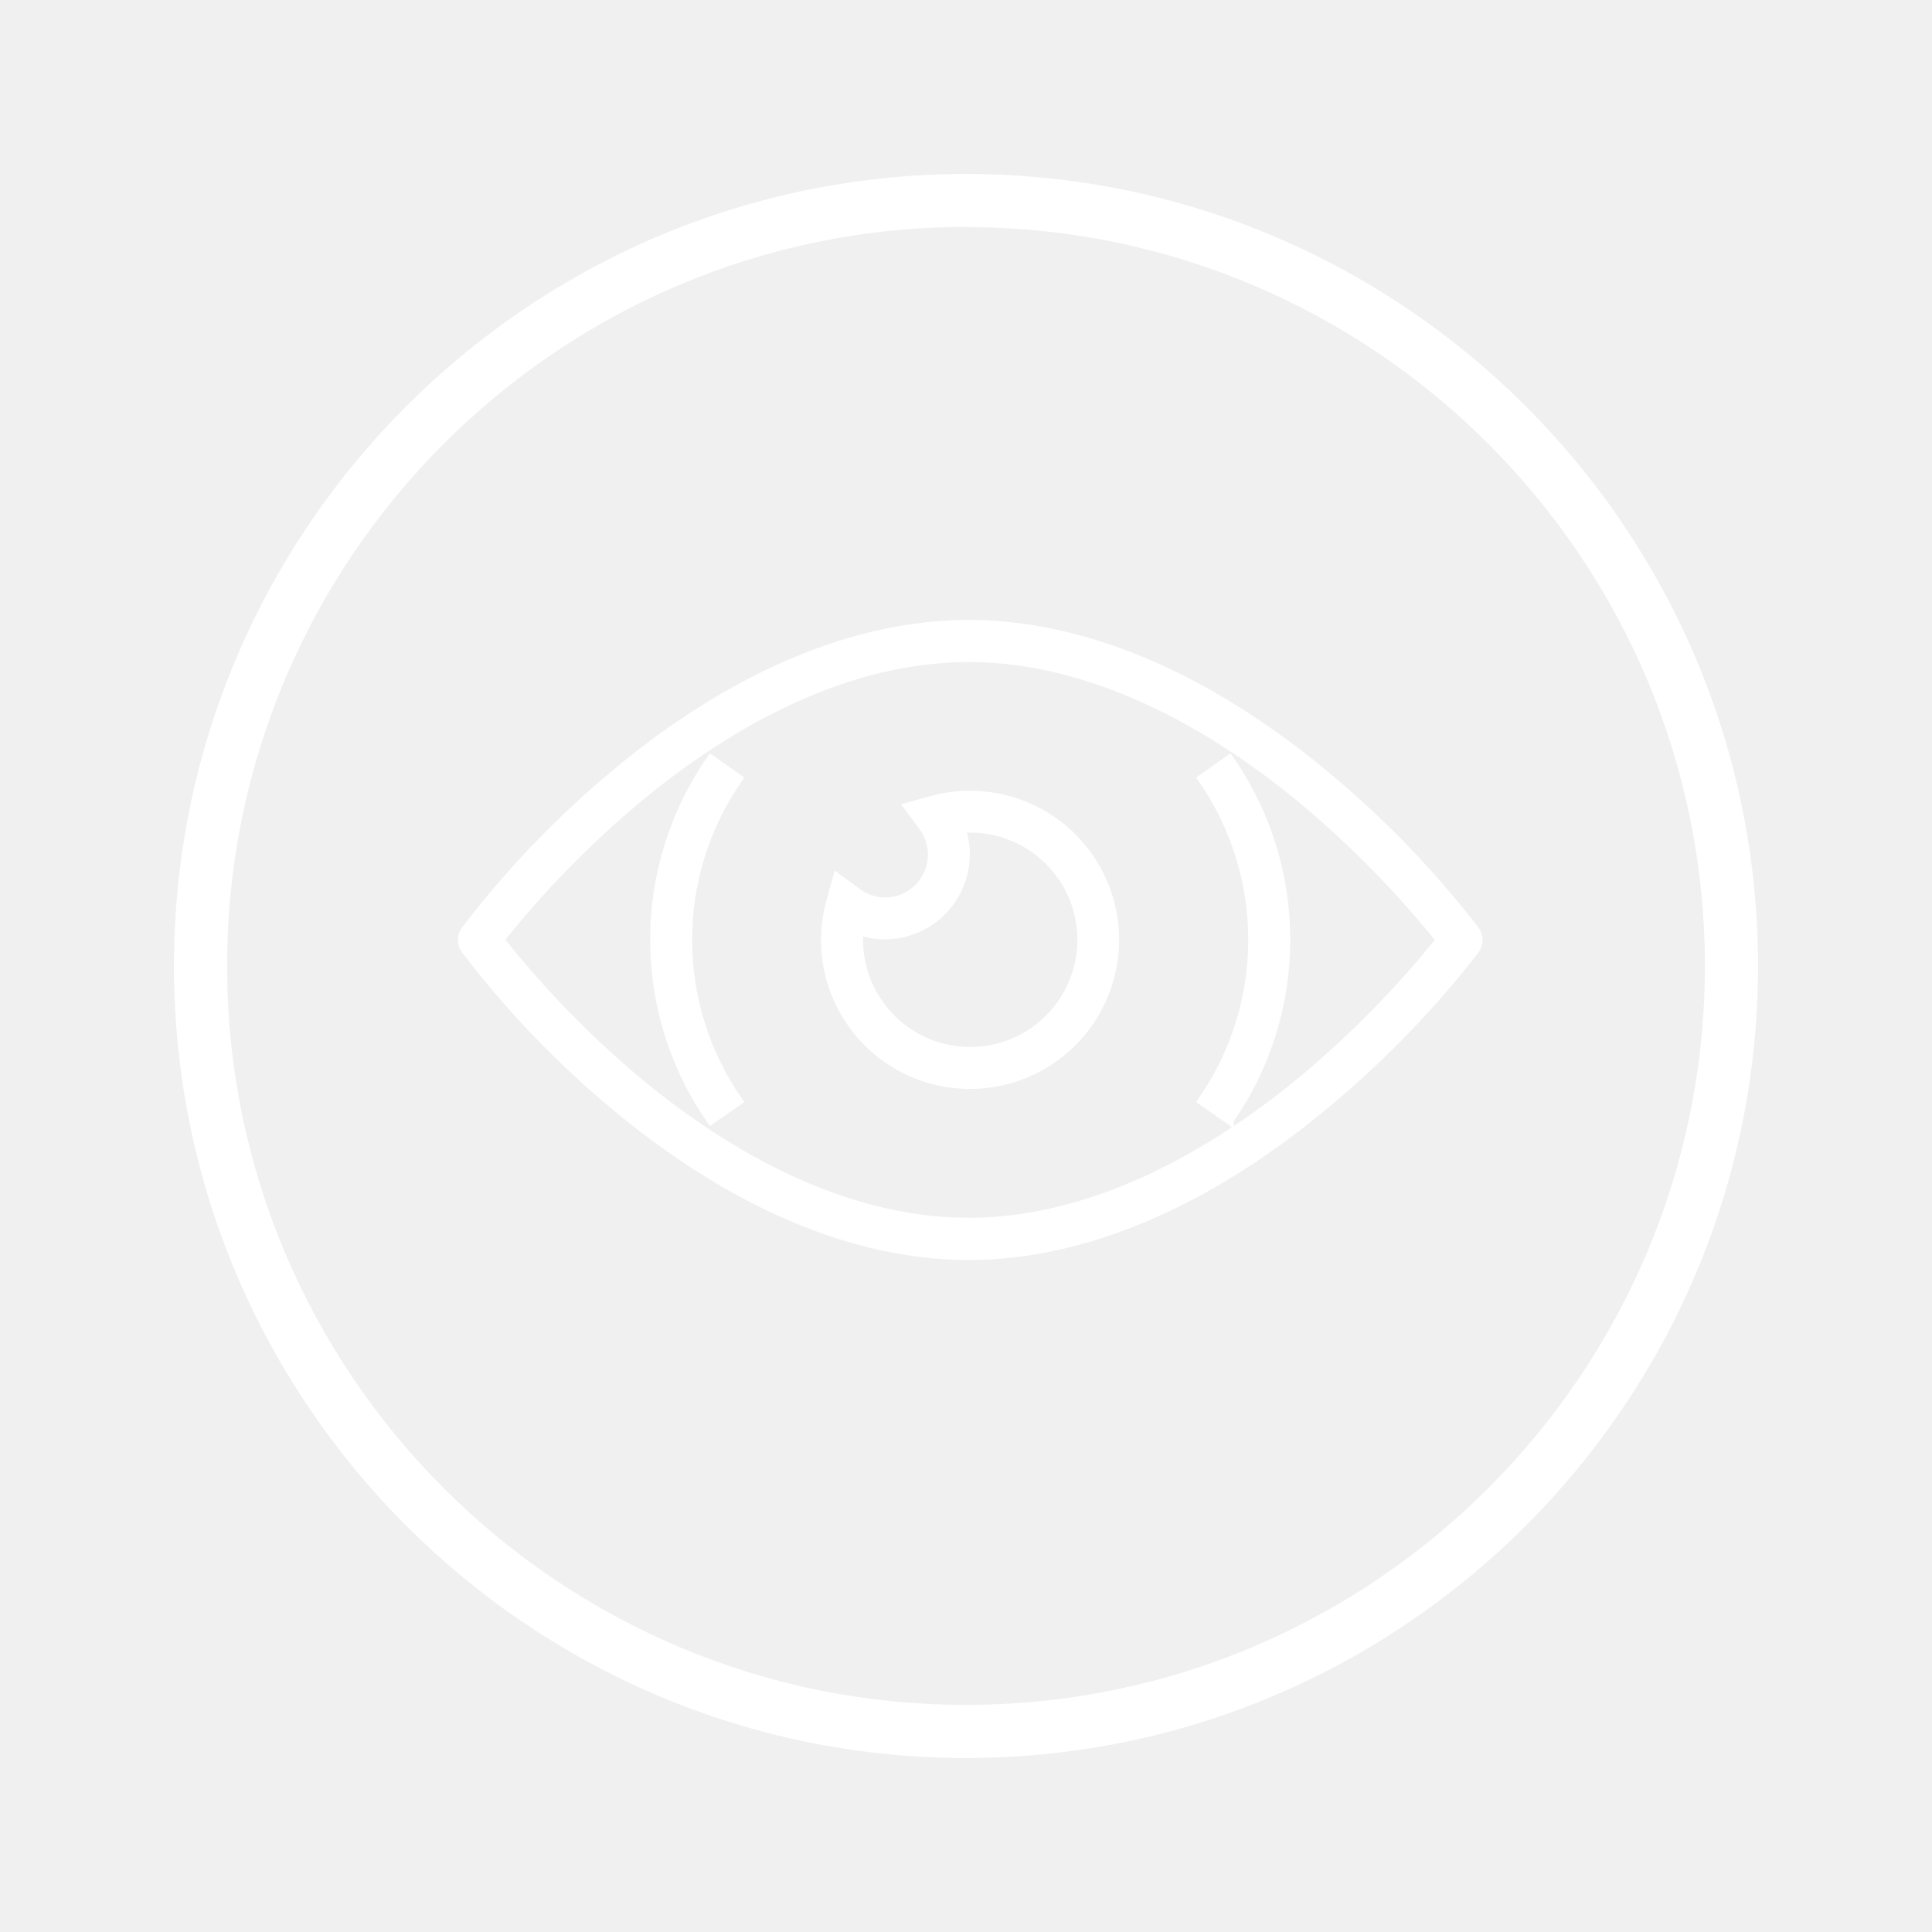
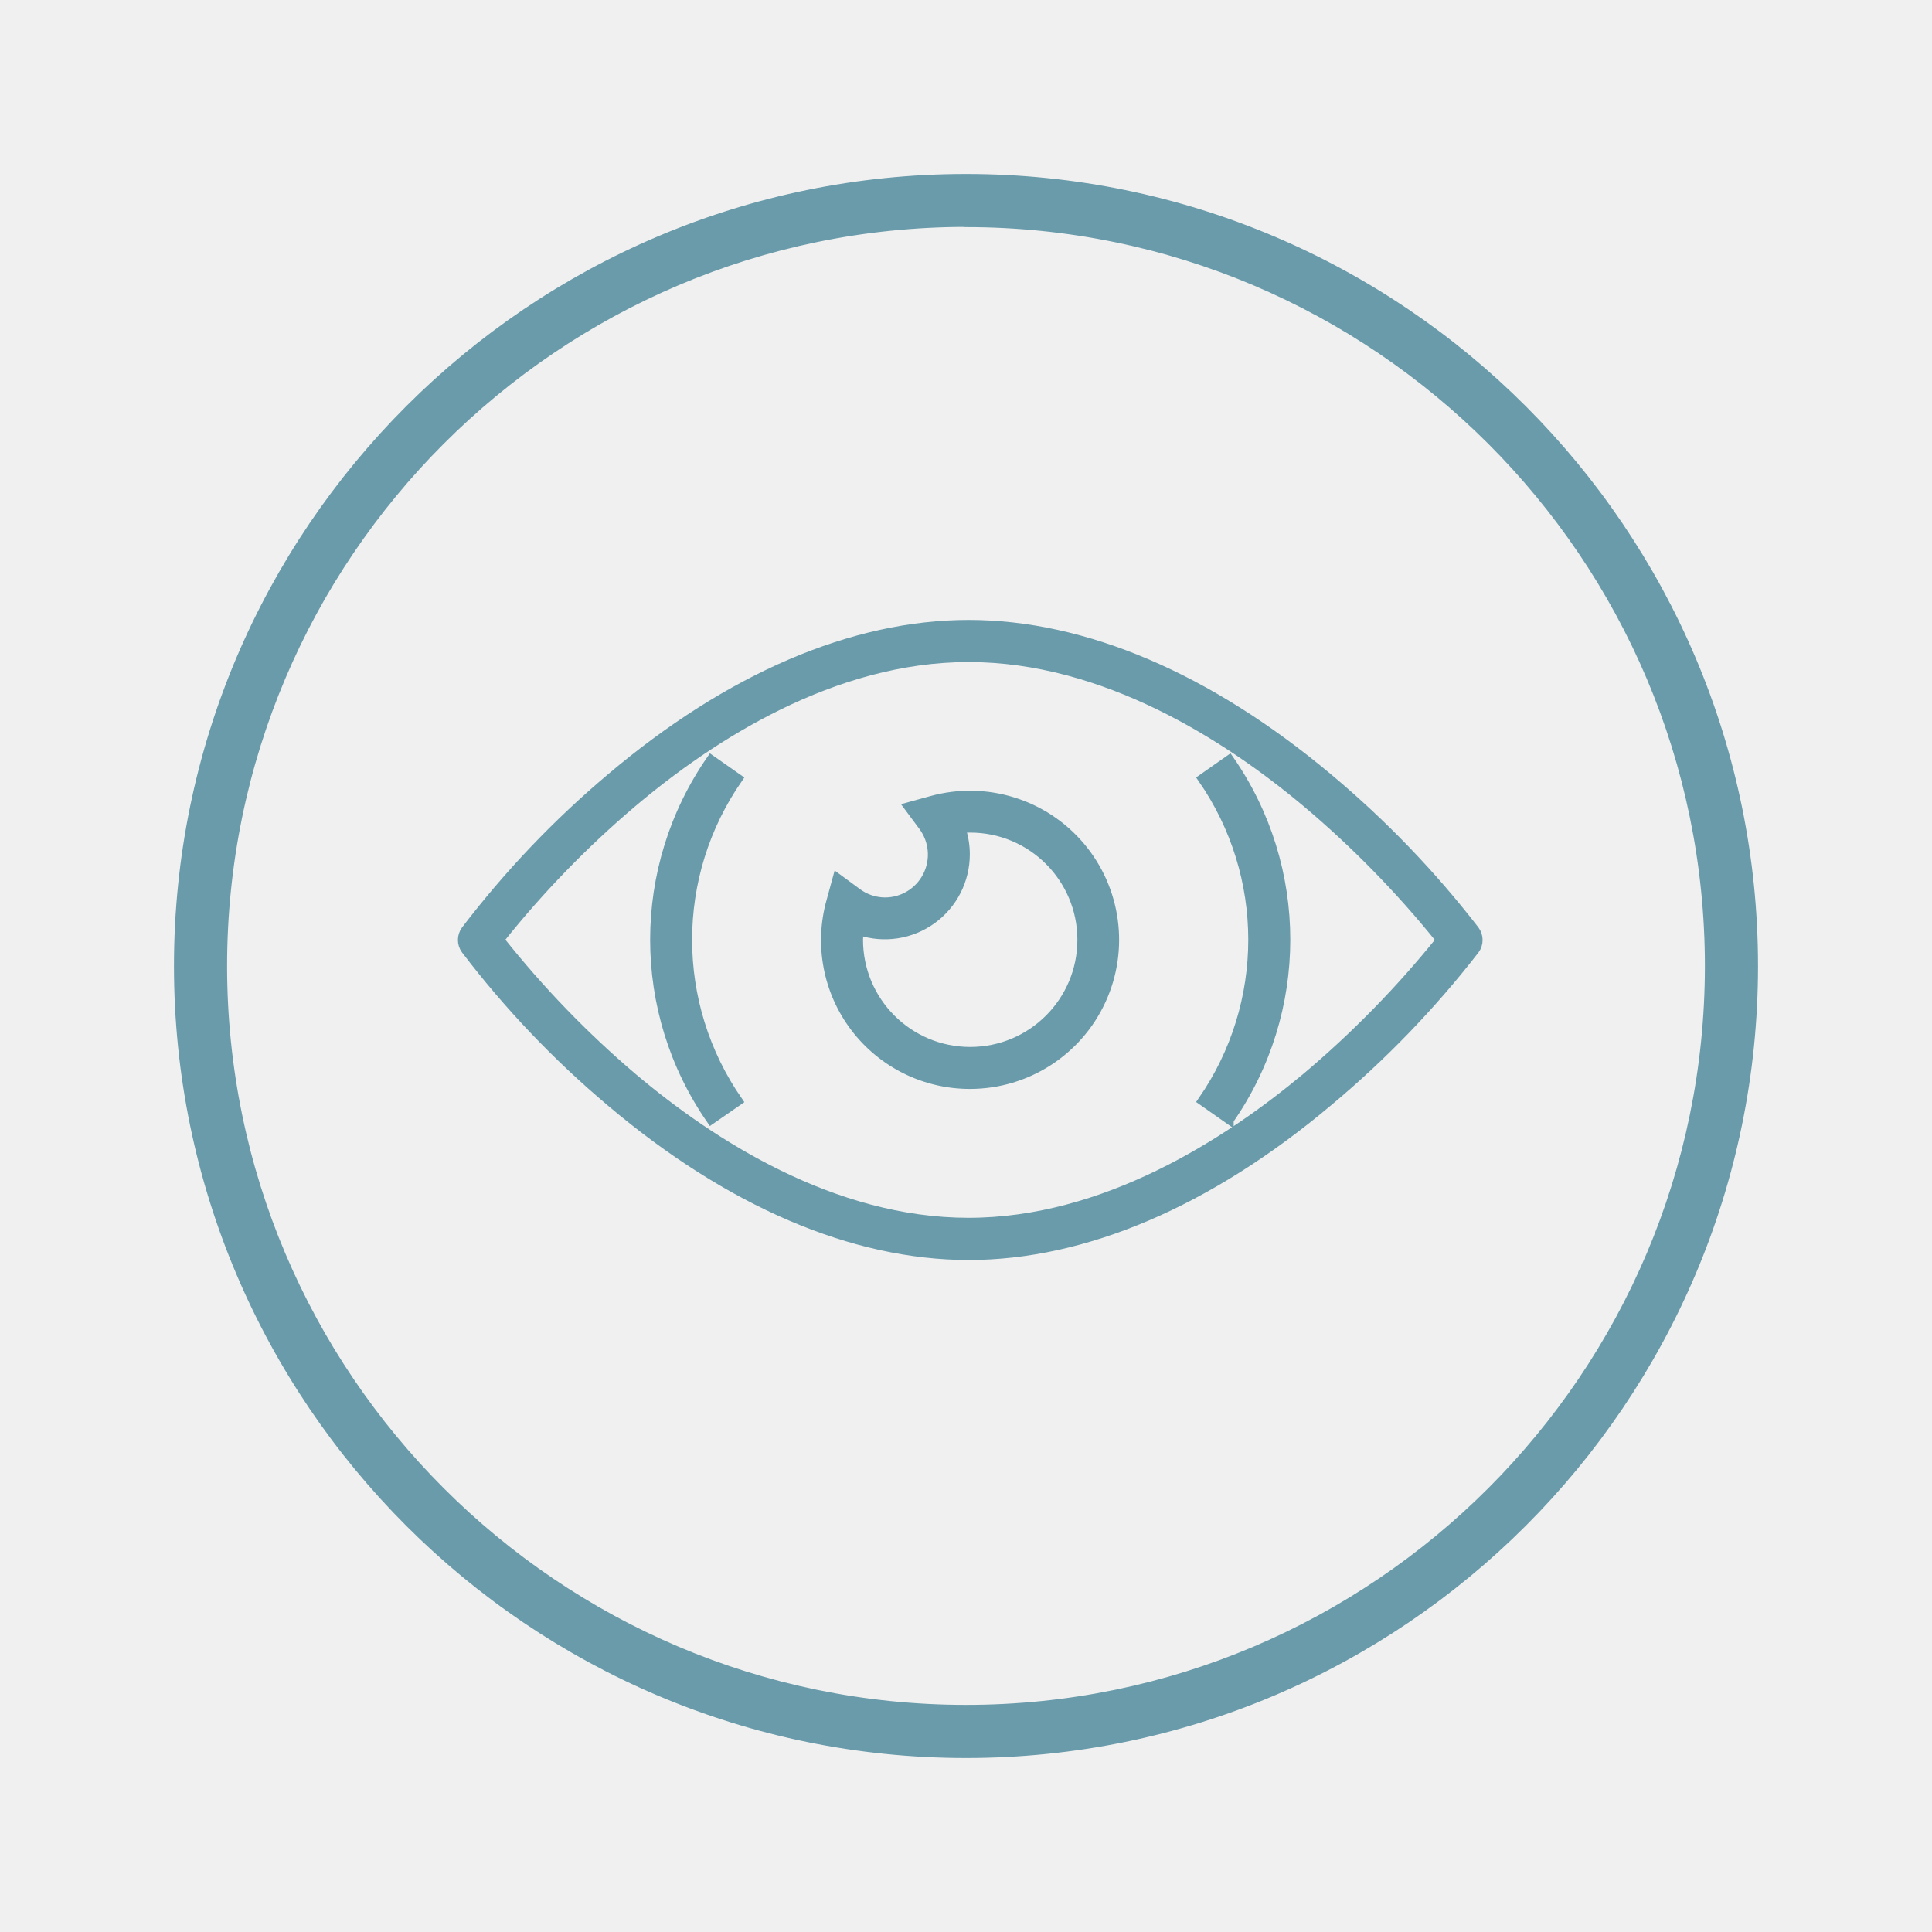
<svg xmlns="http://www.w3.org/2000/svg" id="Livello_1" data-name="Livello 1" width="400" height="400" viewBox="0 0 400 400">
  <defs>
    <style>
      .cls-1, .cls-2 {
-         fill: #fff;
-         stroke: #fff;
+         fill: #699BAB;
+         stroke: #699BAB;
        stroke-miterlimit: 10;
      }

      .cls-2 {
        stroke-width: 1.74px;
      }
    </style>
  </defs>
  <path class="cls-1" d="M200,363.48c-90.14,0-163.48-73.34-163.48-163.48S109.86,36.52,200,36.52,363.48,109.86,363.48,200,290.14,363.48,200,363.48Zm0-317C115.37,46.52,46.52,115.37,46.52,200S115.37,353.48,200,353.48,353.48,284.63,353.48,200,284.63,46.52,200,46.52Z" />
  <g>
    <path class="cls-2" d="M200.56,260c-23.95,0-49.59-11-74.15-31.78a198.54,198.54,0,0,1-30.07-31.57,3.47,3.47,0,0,1,0-4.08A199.26,199.26,0,0,1,126.41,161c24.56-20.79,50.2-31.78,74.15-31.78s49.7,11,74.46,31.77a202.27,202.27,0,0,1,30.39,31.57,3.48,3.48,0,0,1,0,4.12A203,203,0,0,1,275,228.19C250.26,249,224.51,260,200.56,260Zm-97-65.4A202.45,202.45,0,0,0,131,223c16.21,13.7,41.43,30,69.53,30s53.51-16.34,69.87-30a206.12,206.12,0,0,0,27.78-28.4,205.54,205.54,0,0,0-27.78-28.4c-16.36-13.71-41.76-30-69.87-30s-53.42,16.39-69.66,30.14A202.67,202.67,0,0,0,103.52,194.56Z" />
    <path class="cls-2" d="M147.19,231.92a65.45,65.45,0,0,1,0-74.73l5.71,4a58.45,58.45,0,0,0,0,66.78Z" />
    <path class="cls-2" d="M254.55,231.94l-5.7-4a58.49,58.49,0,0,0,0-66.76l5.7-4a65.41,65.41,0,0,1,0,74.72Z" />
    <path class="cls-2" d="M200.88,224.58a29.92,29.92,0,0,1-28.91-38l1.34-4.9,4.08,3a9.68,9.68,0,0,0,5.8,2,9.75,9.75,0,0,0,7.84-15.6L188,167l4.89-1.35a30,30,0,1,1,8,58.93Zm-23-31.83c0,.61-.07,1.21-.07,1.81a23.06,23.06,0,1,0,23.06-23.05c-.6,0-1.21,0-1.82.07a16.34,16.34,0,0,1,.87,5.29,16.72,16.72,0,0,1-22,15.88Z" />
  </g>
</svg>
